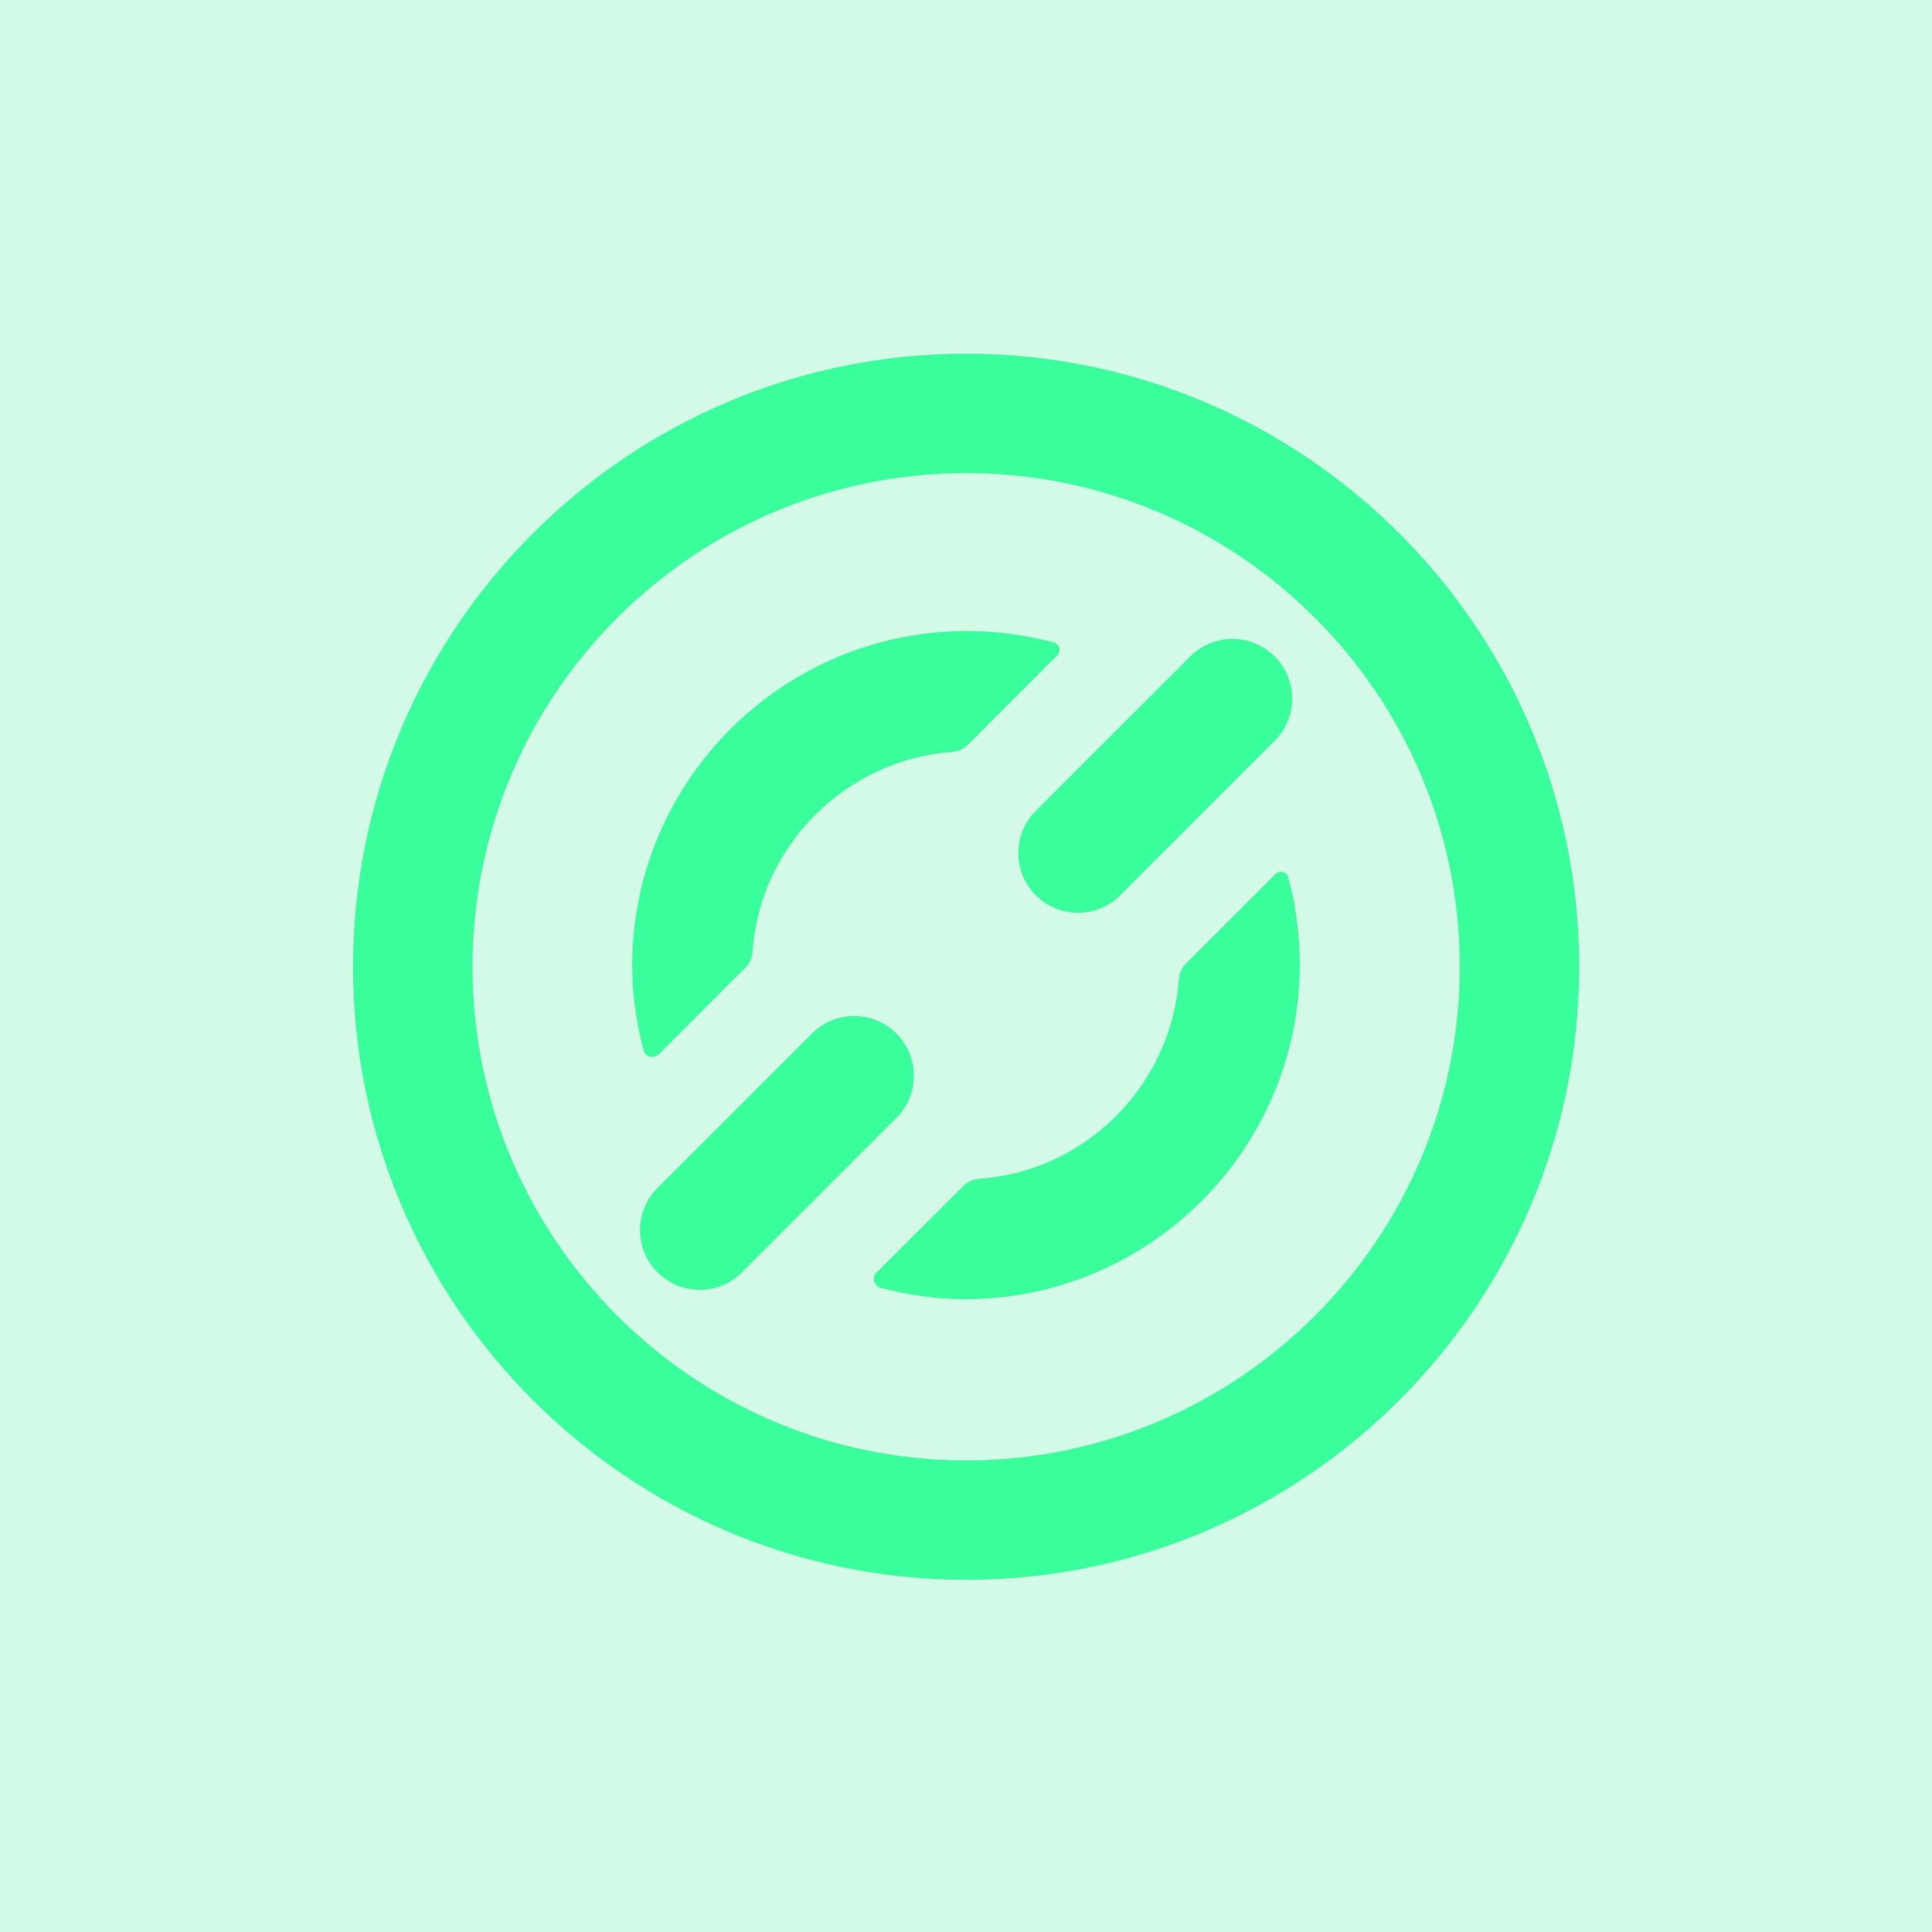
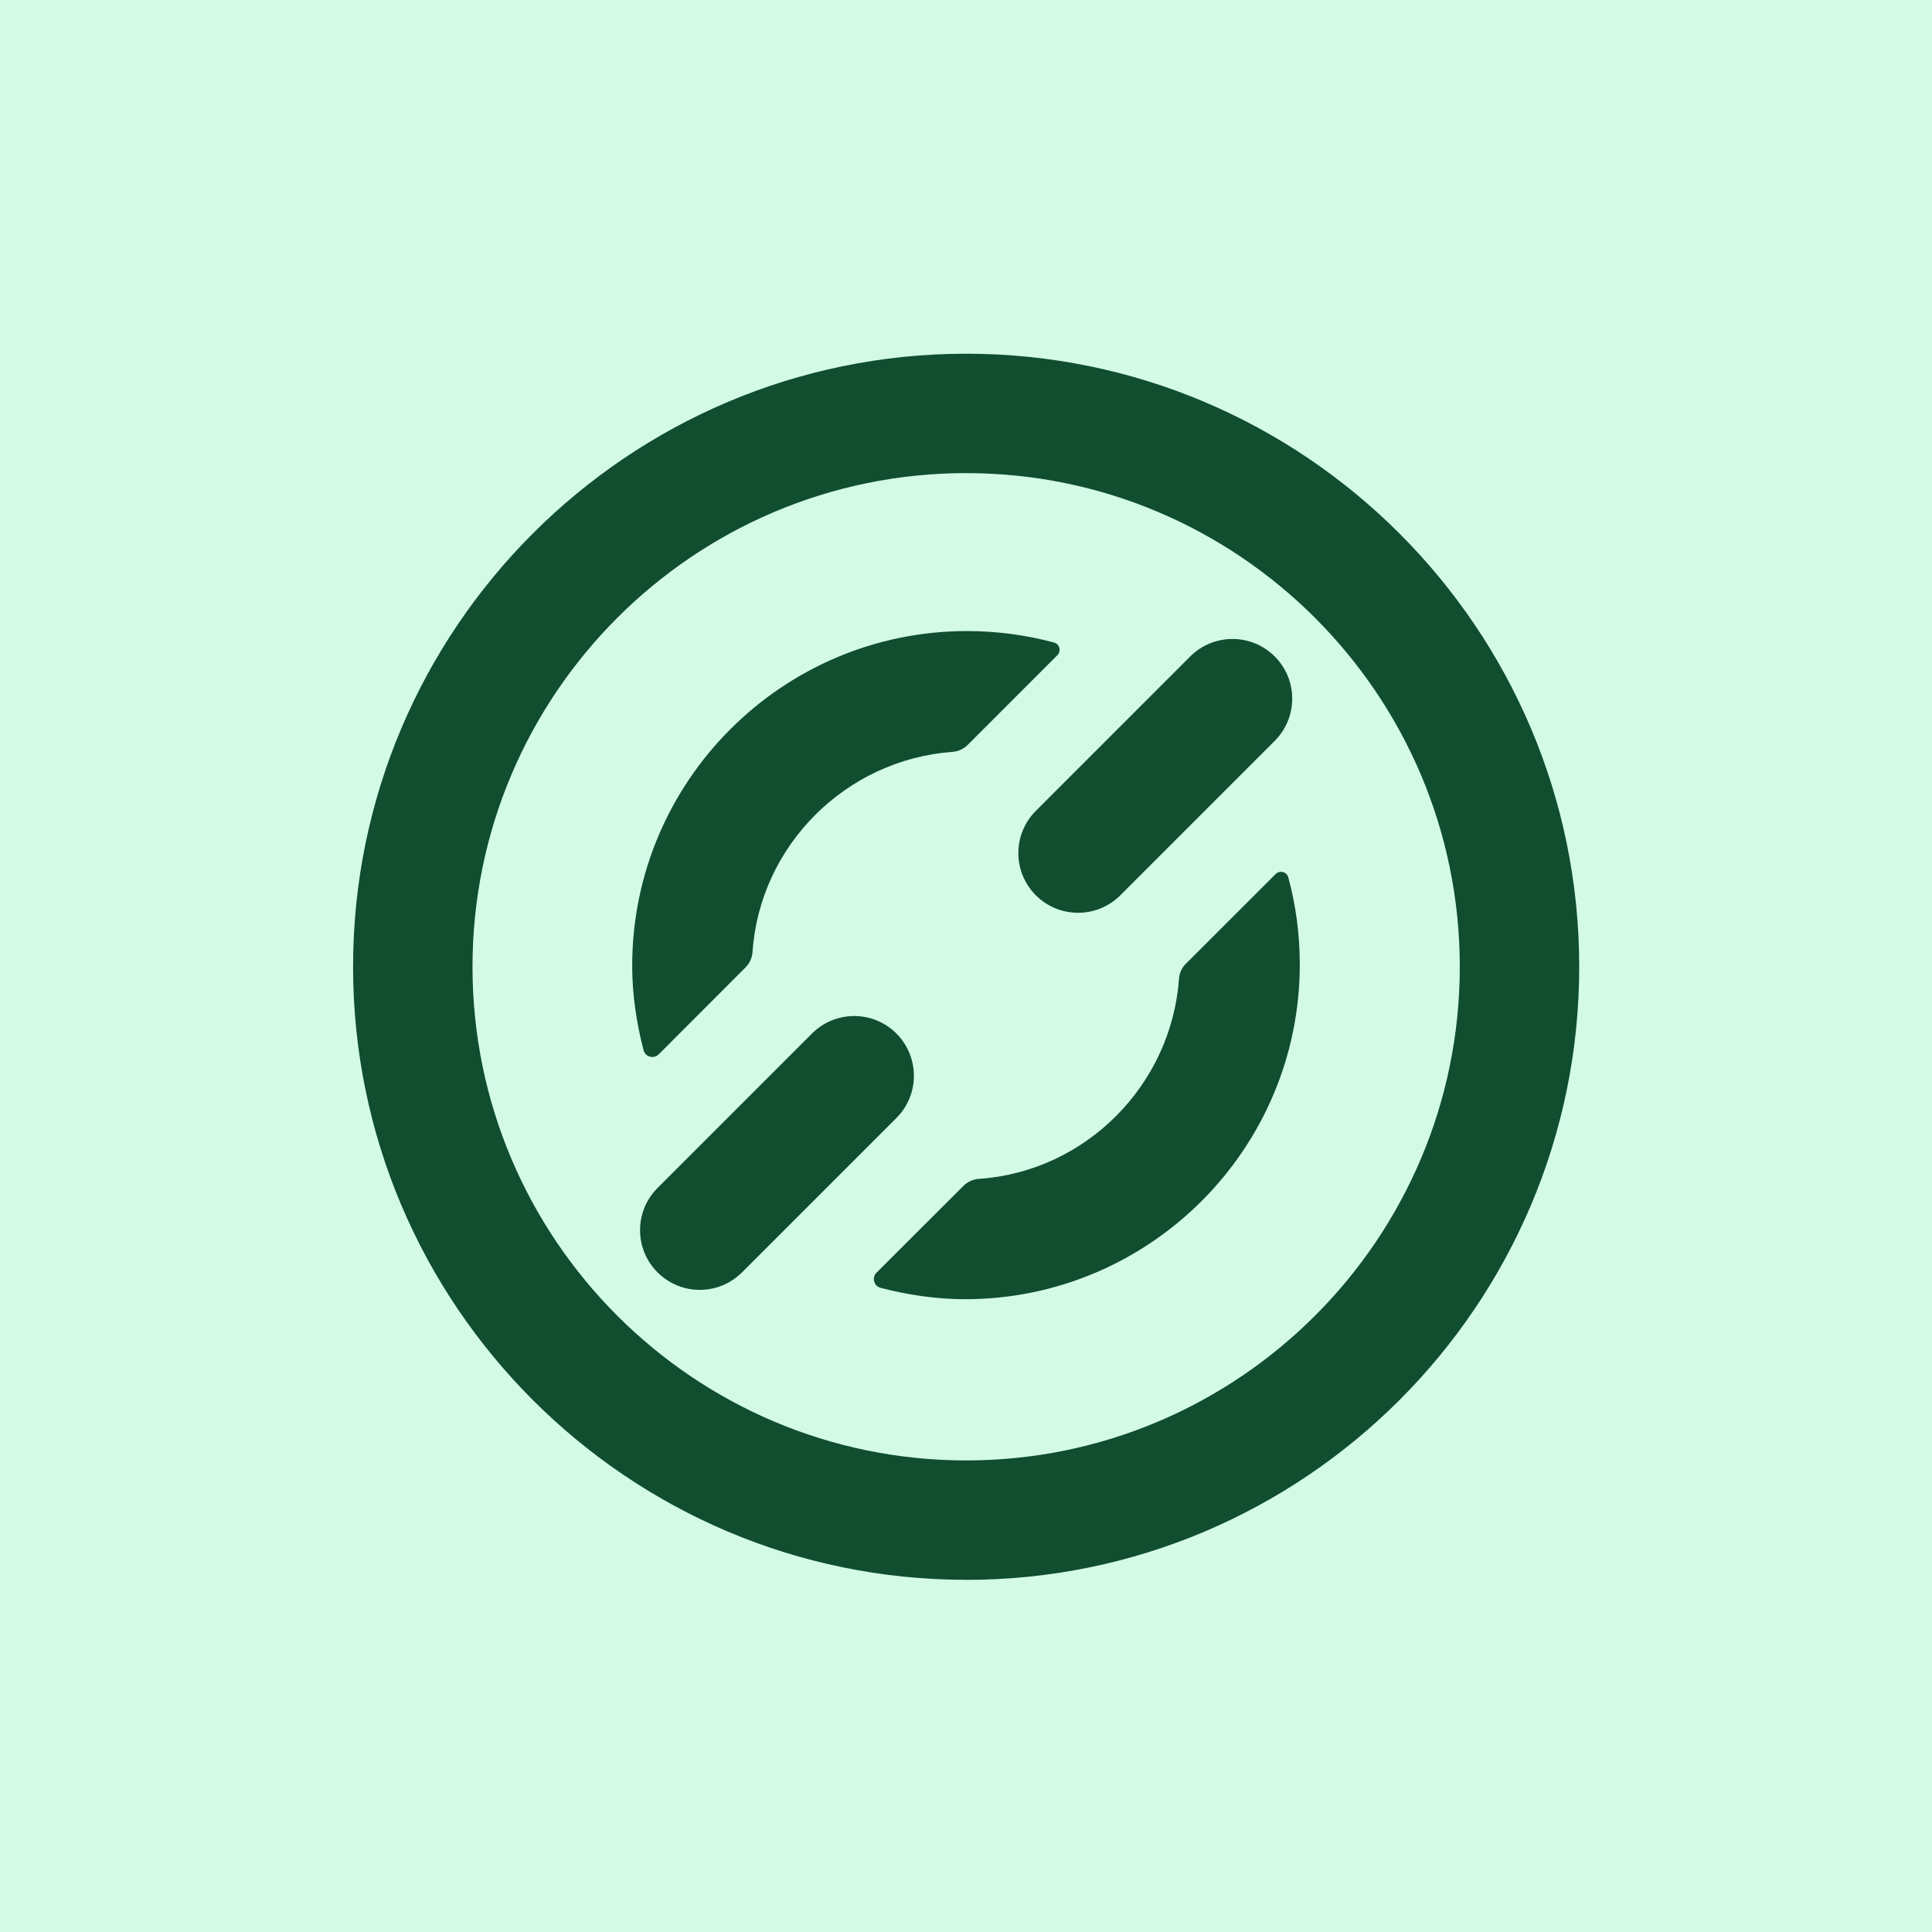
<svg xmlns="http://www.w3.org/2000/svg" viewBox="0 0 20 20" fill="none">
  <rect fill="#F9F9F9" width="20" height="20" />
  <rect fill="#38FF9C33" width="20" height="20" />
-   <g transform="scale(0.317,0.317) translate(11.53,11.53)" fill="#38FF9C">
+   <g transform="scale(0.317,0.317) translate(11.53,11.53)" fill="#114d2f">
    <path d="M23.676 18.278C23.177 18.278 22.678 18.087 22.297 17.707C21.535 16.946 21.535 15.71 22.297 14.949L27.339 9.907C28.1 9.146 29.336 9.146 30.097 9.907C30.859 10.668 30.859 11.903 30.097 12.664L25.054 17.707C24.674 18.087 24.174 18.278 23.676 18.278Z" />
    <path d="M20.02 40.06C8.981 40.06 0 31.079 0 20.041C0 9.003 8.981 0.021 20.02 0.021C31.06 0.021 40.041 9.002 40.041 20.041C40.041 31.081 31.06 40.062 20.02 40.062V40.06ZM20.02 3.92C11.132 3.92 3.9 11.152 3.9 20.041C3.9 28.93 11.131 36.162 20.02 36.162C28.91 36.162 36.141 28.93 36.141 20.041C36.141 11.152 28.909 3.92 20.02 3.92Z" />
    <path d="M11.322 30.592C10.823 30.592 10.324 30.401 9.943 30.021C9.182 29.26 9.181 28.025 9.943 27.264L14.986 22.221C15.747 21.46 16.982 21.459 17.743 22.221C18.504 22.984 18.505 24.218 17.743 24.979L12.701 30.021C12.32 30.401 11.82 30.592 11.322 30.592Z" />
    <path d="M19.584 13.022C16.099 13.272 13.28 16.075 13.044 19.563C13.031 19.752 12.949 19.93 12.814 20.064L9.982 22.9C9.822 23.061 9.545 22.988 9.487 22.768C9.257 21.89 9.115 20.948 9.115 20.011C9.115 13.982 14.019 9.078 20.048 9.078C21.03 9.078 21.983 9.209 22.889 9.452C23.073 9.502 23.133 9.731 22.999 9.866L20.072 12.795C19.941 12.926 19.769 13.007 19.584 13.021V13.022Z" />
    <path d="M27.198 19.94L30.127 17.013C30.261 16.879 30.492 16.939 30.541 17.123C30.786 18.029 30.916 18.982 30.916 19.964C30.916 25.993 26.011 30.897 19.983 30.897C19.047 30.897 18.104 30.755 17.225 30.525C17.005 30.467 16.933 30.191 17.094 30.03L19.93 27.198C20.064 27.064 20.242 26.982 20.43 26.968C23.919 26.732 26.722 23.913 26.972 20.428C26.985 20.243 27.066 20.071 27.197 19.94H27.198Z" />
  </g>
</svg>
